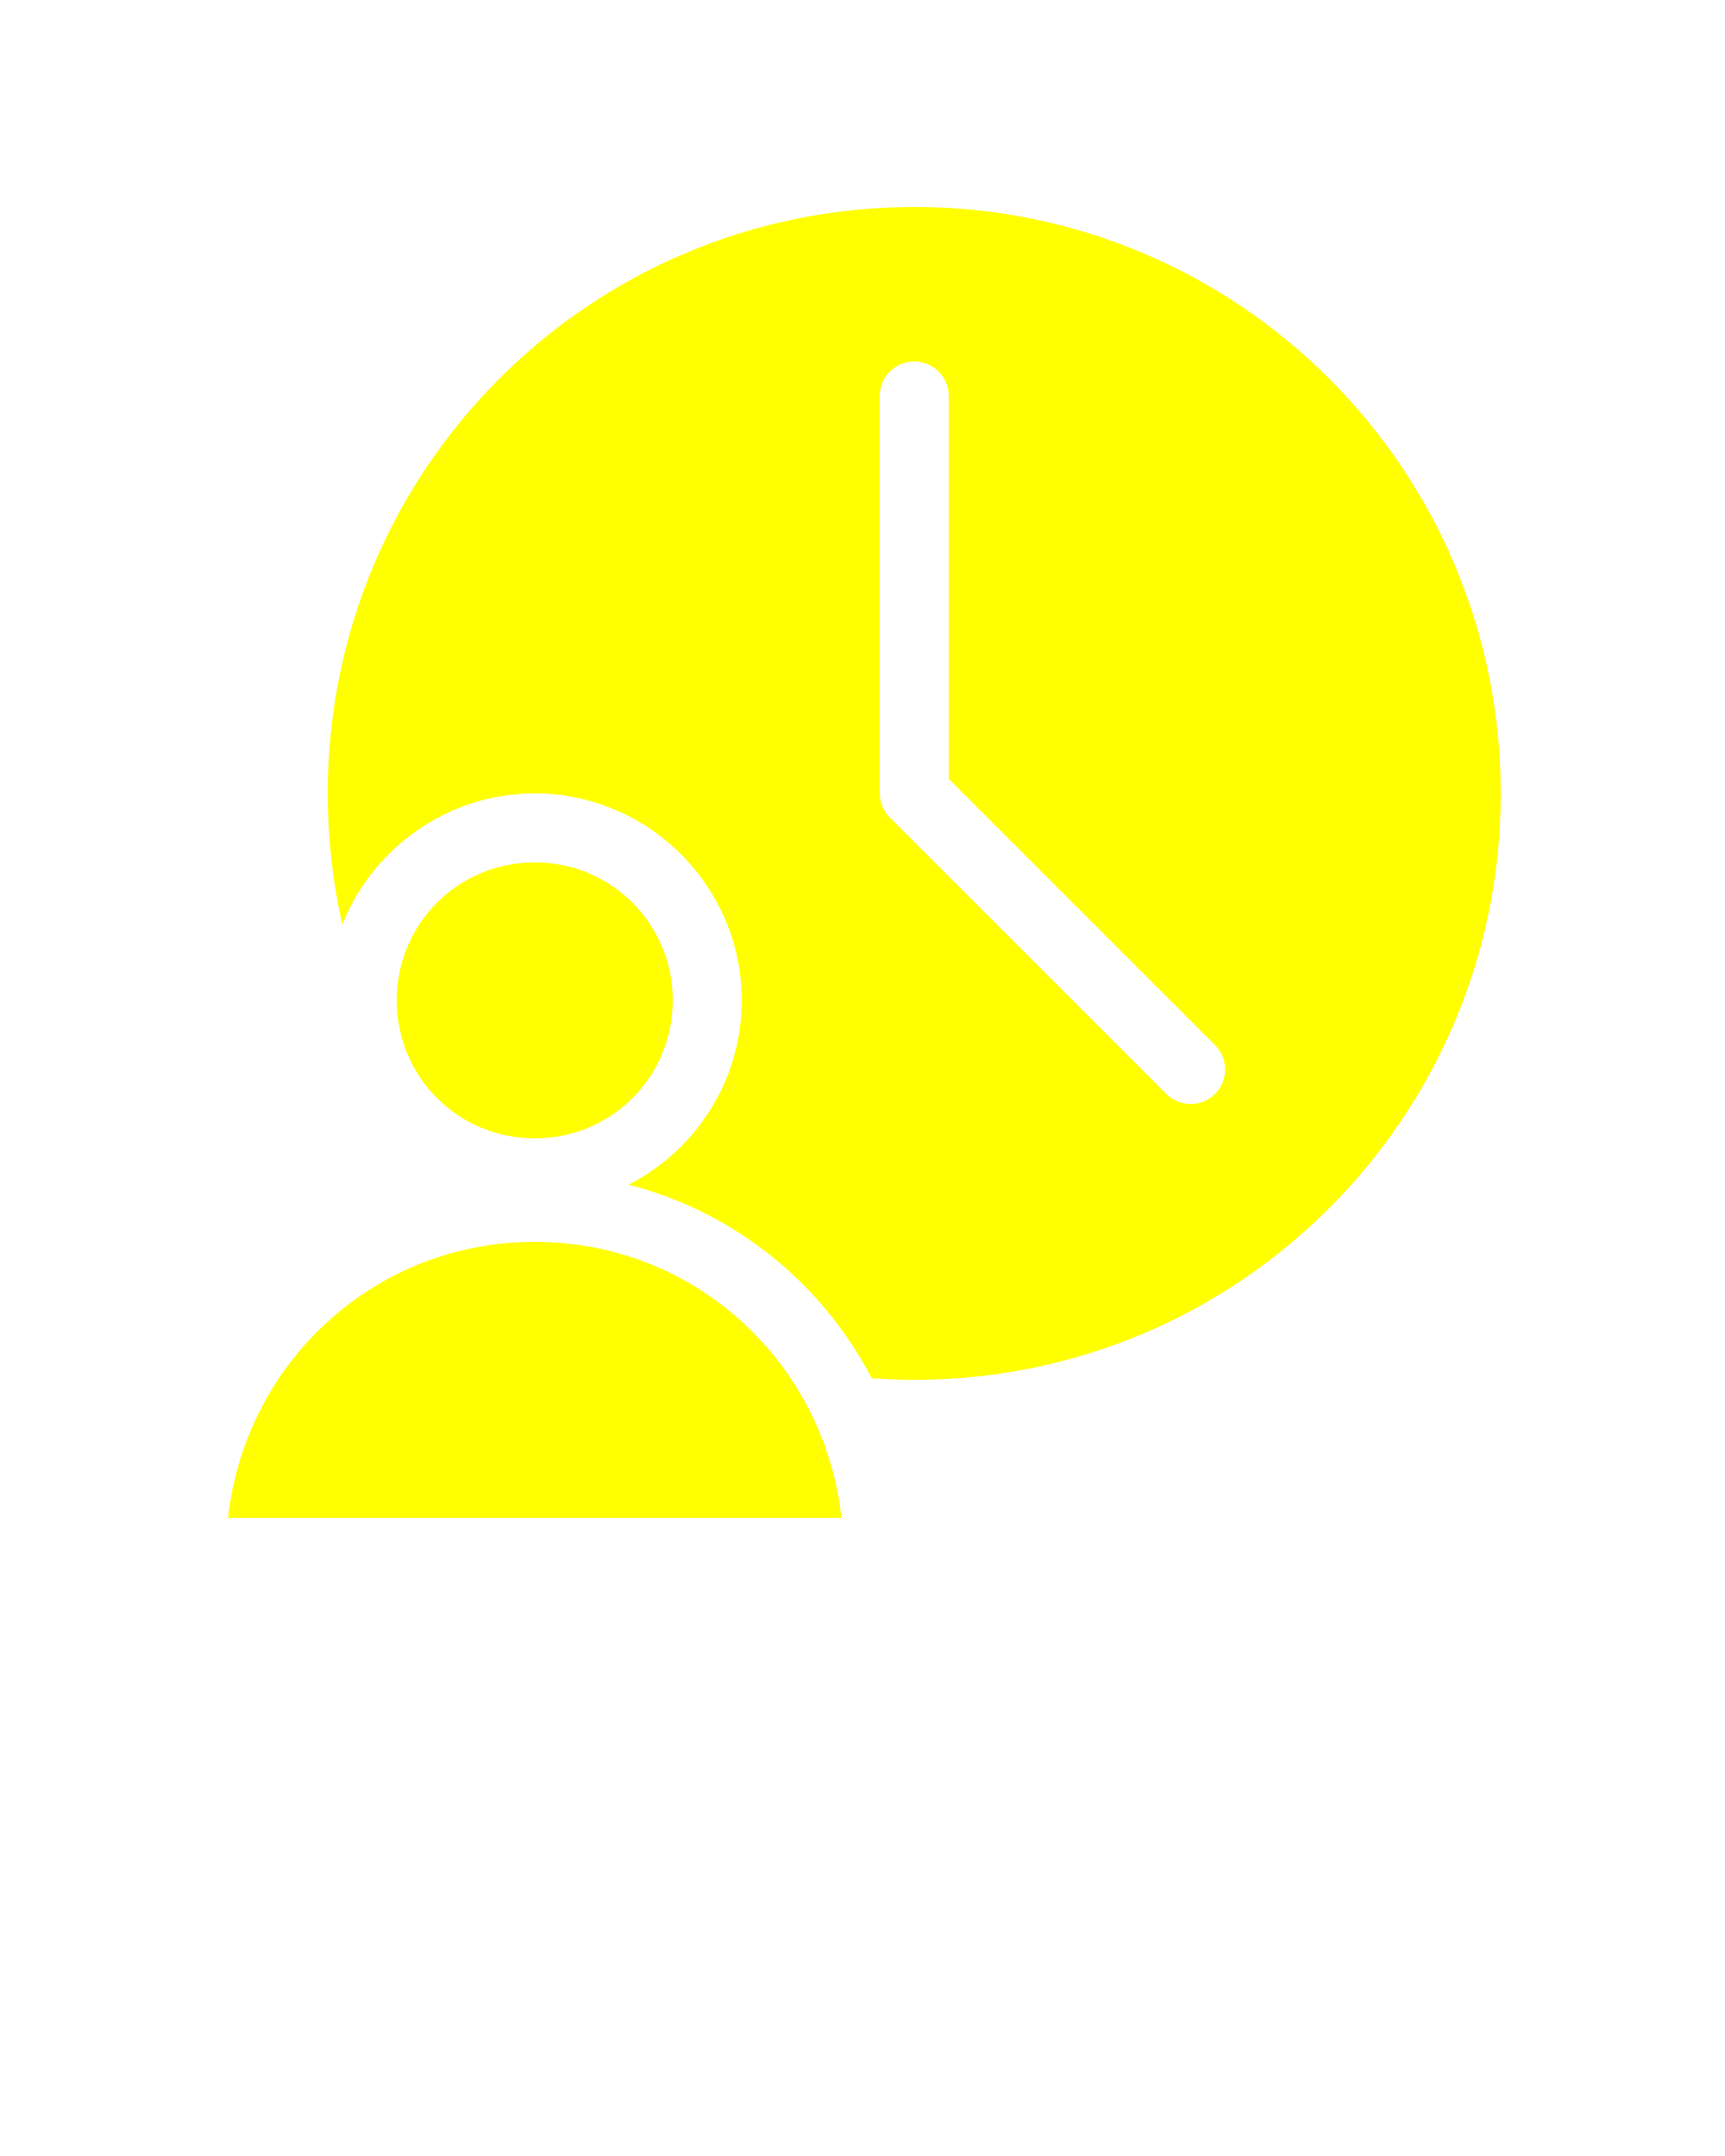
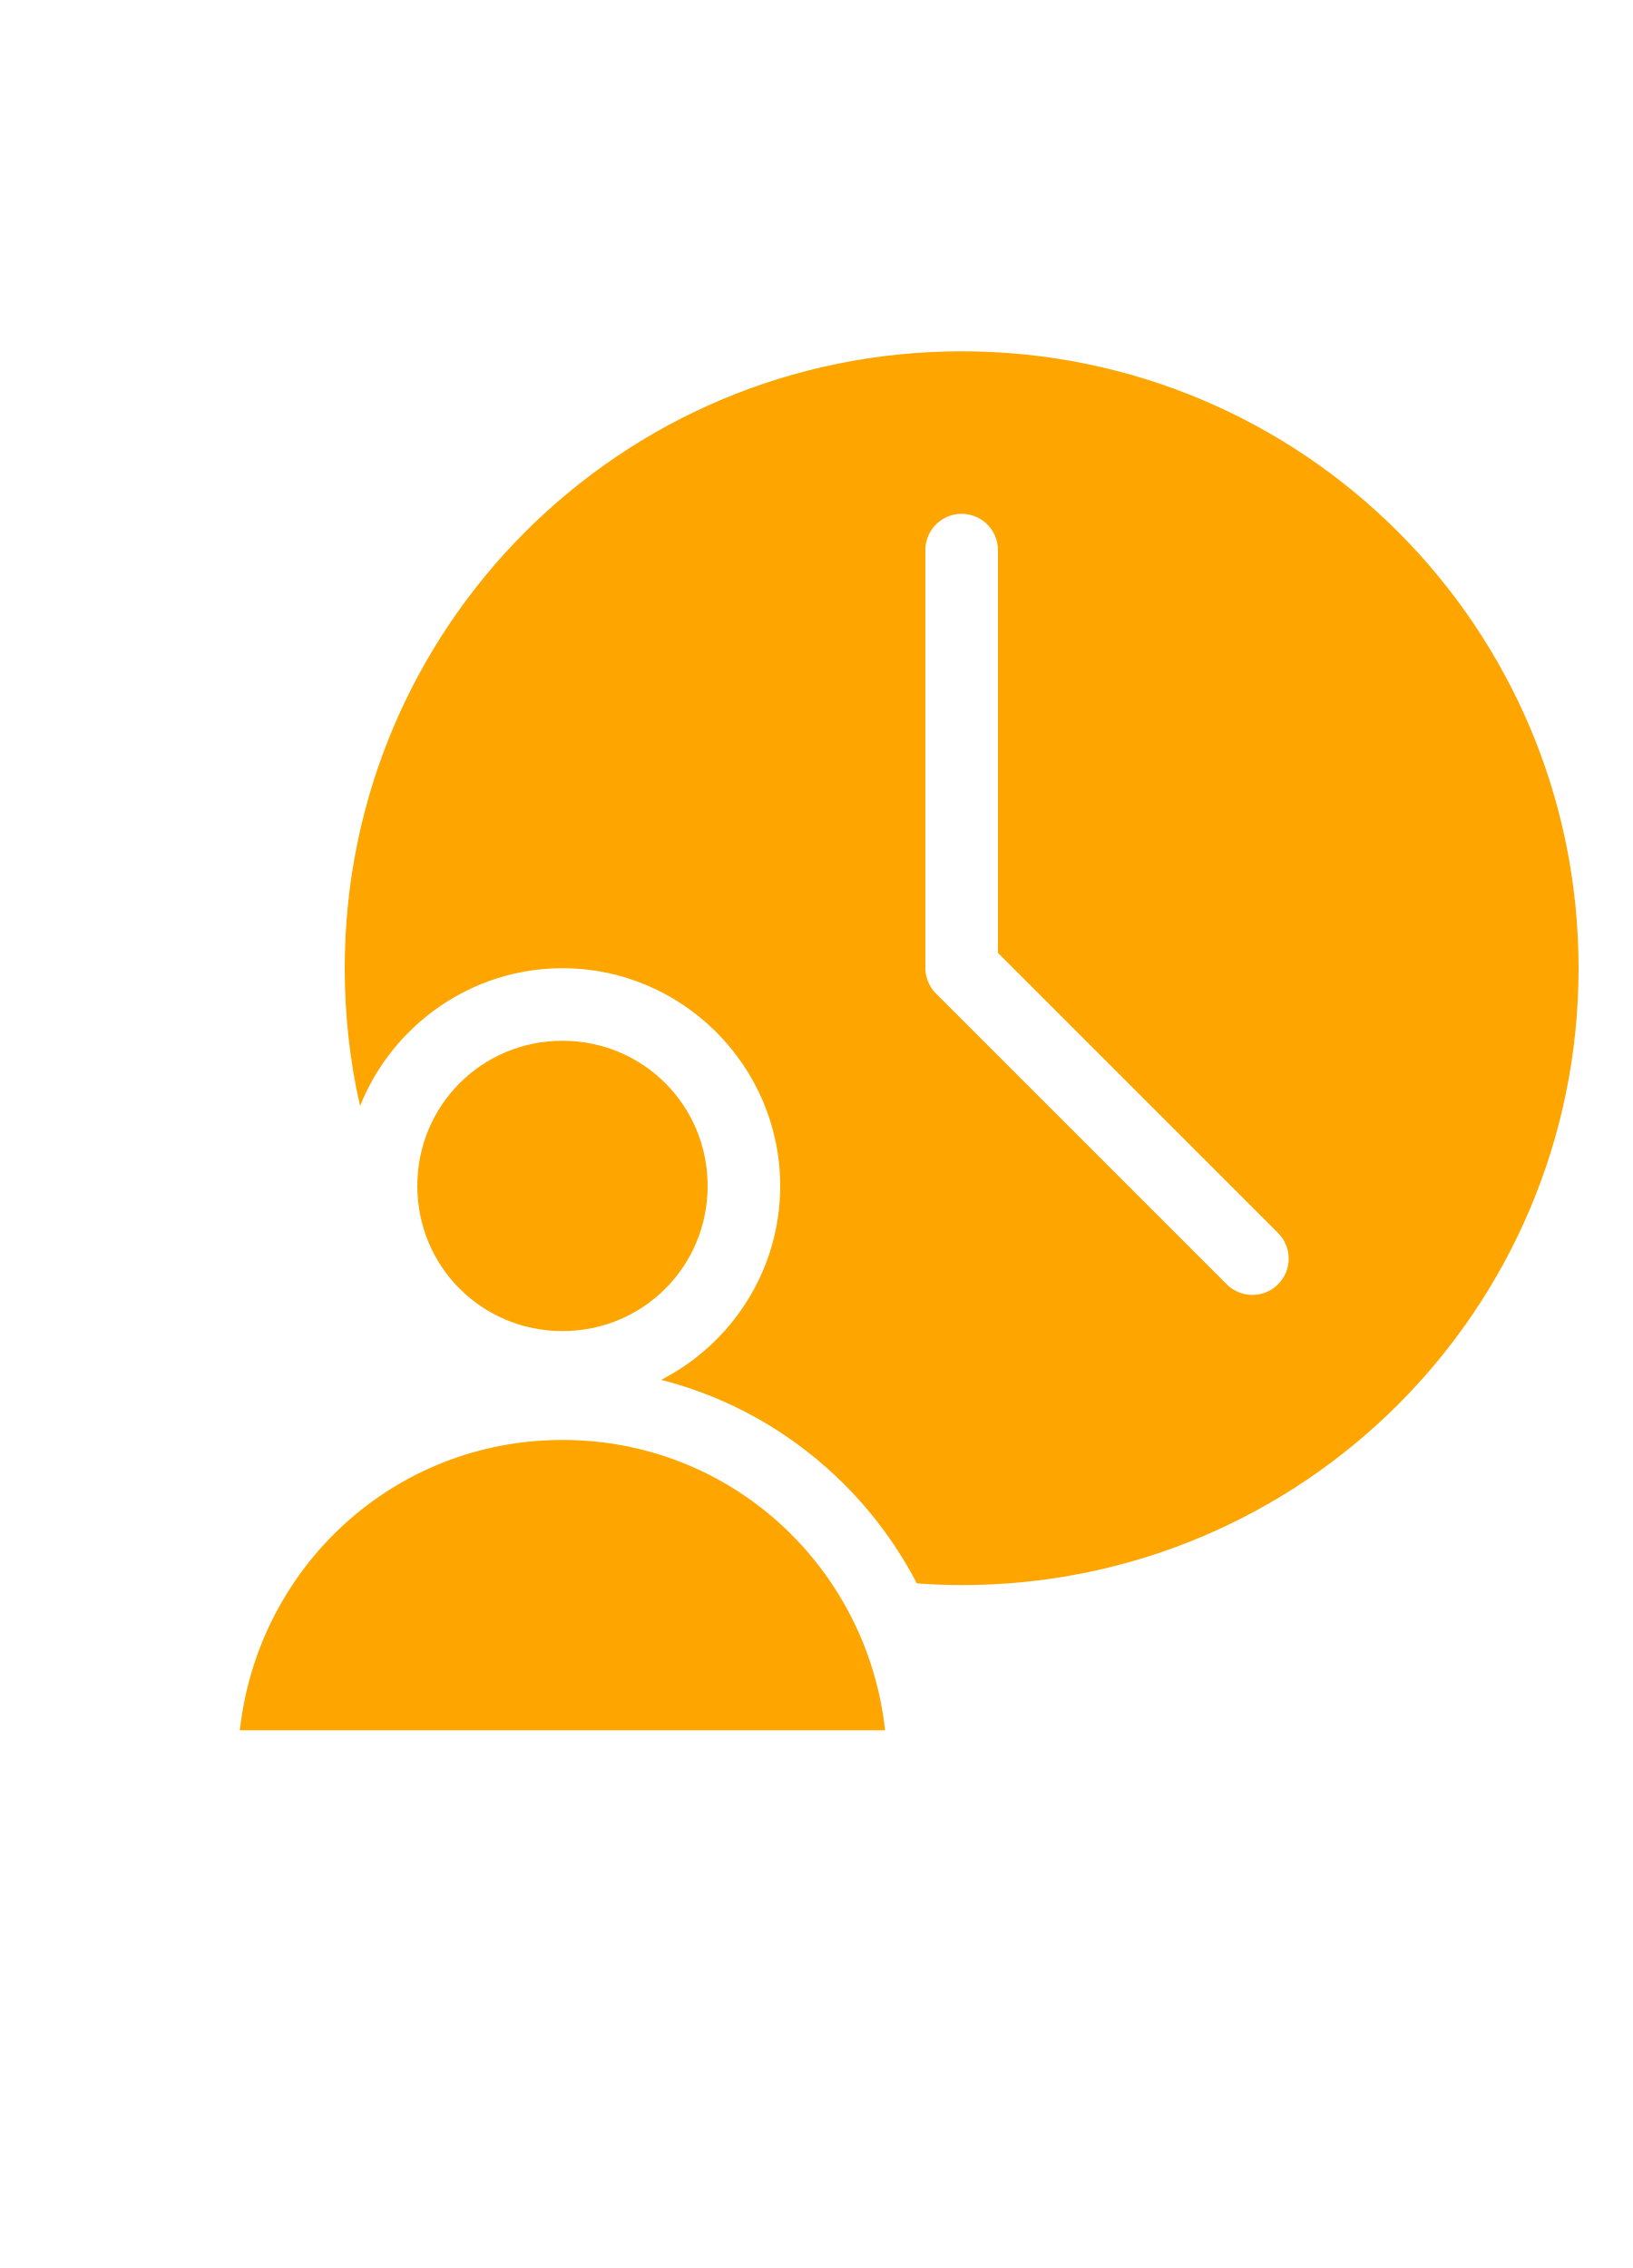
- <svg xmlns="http://www.w3.org/2000/svg" version="1.1" x="0px" y="0px" viewBox="0 0 100 125">
-   <g transform="translate(0,-952.3622)">
-     <path fill="yellow" style="font-size:medium;font-style:normal;font-variant:normal;font-weight:normal;font-stretch:normal;text-indent:0;text-align:start;text-decoration:none;line-height:normal;letter-spacing:normal;word-spacing:normal;text-transform:none;direction:ltr;block-progression:tb;writing-mode:lr-tb;text-anchor:start;baseline-shift:baseline;opacity:1;color:yellow;fill:yellow;fill-opacity:1;stroke:none;stroke-width:3.889;marker:none;visibility:visible;display:inline;overflow:visible;enable-background:accumulate;font-family:Sans;-inkscape-font-specification:Sans" d="M 53 12 C 34.199 12 19 27.199 19 46 C 19 48.617 19.286 51.149 19.844 53.594 C 21.612 49.163 25.955 46 31 46 C 37.604 46 43 51.397 43 58 C 43 62.648 40.324 66.697 36.438 68.688 C 42.573 70.25 47.672 74.406 50.531 79.906 C 51.346 79.963 52.172 80 53 80 C 71.801 80 87 64.801 87 46 C 87 27.199 71.801 12 53 12 z M 52.781 20.969 A 2 2 0 0 1 55 23 L 55 45.156 L 70.406 60.562 A 2 2 0 1 1 67.594 63.406 L 51.594 47.406 A 2 2 0 0 1 51 46 L 51 23 A 2 2 0 0 1 52.781 20.969 z M 31 50 C 26.558 50 23 53.558 23 58 C 23 62.442 26.558 66 31 66 C 35.442 66 39 62.442 39 58 C 39 53.558 35.442 50 31 50 z M 31 72 C 21.717 72 14.216 78.99 13.219 88 L 48.781 88 C 47.784 78.99 40.283 72 31 72 z " transform="translate(0,952.3622)" />
+ <svg xmlns="http://www.w3.org/2000/svg" version="1.1" x="0px" y="0px" viewBox="0 0 90 125">
+   <g transform="translate(0,-945)">
+     <path fill="orange" style="font-size:medium;font-style:normal;font-variant:normal;font-weight:normal;font-stretch:normal;text-indent:0;text-align:start;text-decoration:none;line-height:normal;letter-spacing:normal;word-spacing:normal;text-transform:none;direction:ltr;block-progression:tb;writing-mode:lr-tb;text-anchor:start;baseline-shift:baseline;opacity:1;colortomatosalmon;filltomatosalmon;fill-opacity:1;stroke:none;stroke-width:3.889;marker:none;visibility:visible;display:inline;overflow:visible;enable-background:accumulate;font-family:Sans;-inkscape-font-specification:Sans" d="M 53 12 C 34.199 12 19 27.199 19 46 C 19 48.617 19.286 51.149 19.844 53.594 C 21.612 49.163 25.955 46 31 46 C 37.604 46 43 51.397 43 58 C 43 62.648 40.324 66.697 36.438 68.688 C 42.573 70.25 47.672 74.406 50.531 79.906 C 51.346 79.963 52.172 80 53 80 C 71.801 80 87 64.801 87 46 C 87 27.199 71.801 12 53 12 z M 52.781 20.969 A 2 2 0 0 1 55 23 L 55 45.156 L 70.406 60.562 A 2 2 0 1 1 67.594 63.406 L 51.594 47.406 A 2 2 0 0 1 51 46 L 51 23 A 2 2 0 0 1 52.781 20.969 z M 31 50 C 26.558 50 23 53.558 23 58 C 23 62.442 26.558 66 31 66 C 35.442 66 39 62.442 39 58 C 39 53.558 35.442 50 31 50 z M 31 72 C 21.717 72 14.216 78.99 13.219 88 L 48.781 88 C 47.784 78.99 40.283 72 31 72 z " transform="translate(0,952.3622)" />
  </g>
</svg>
